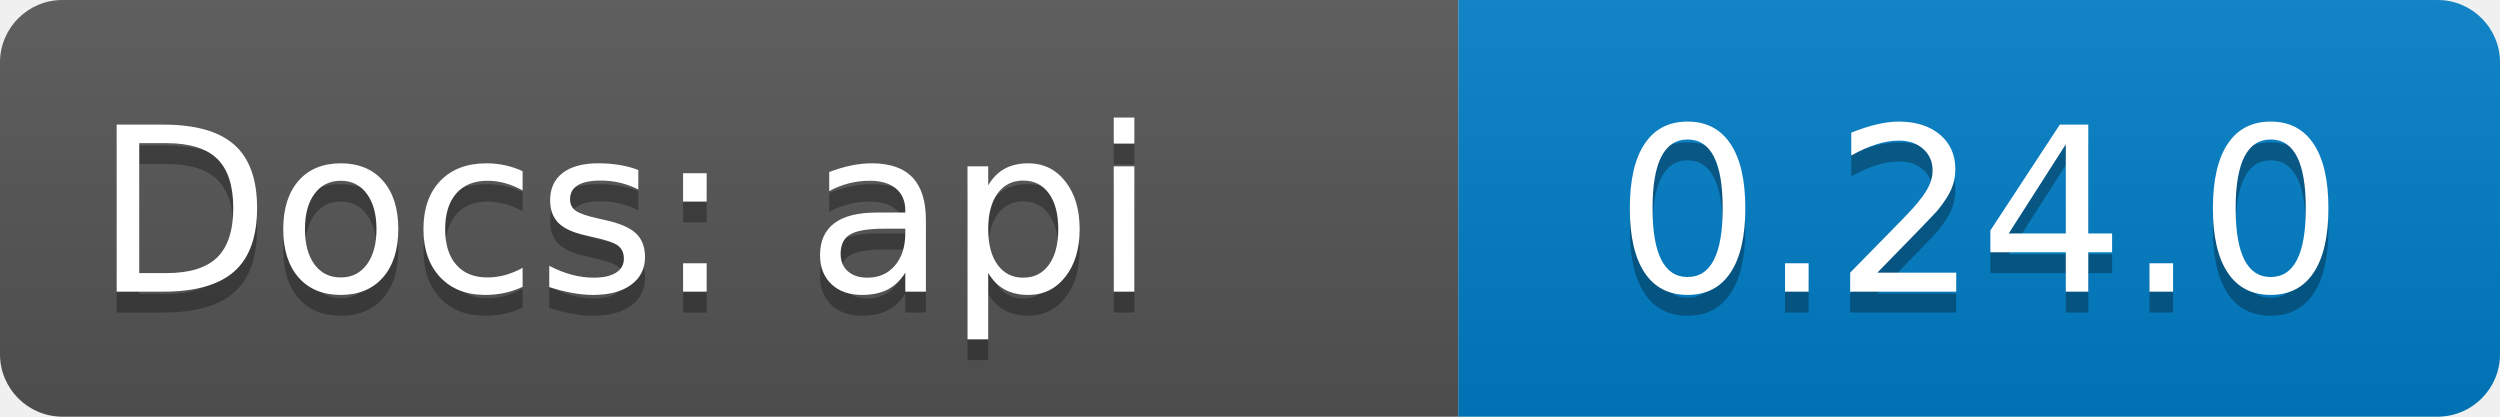
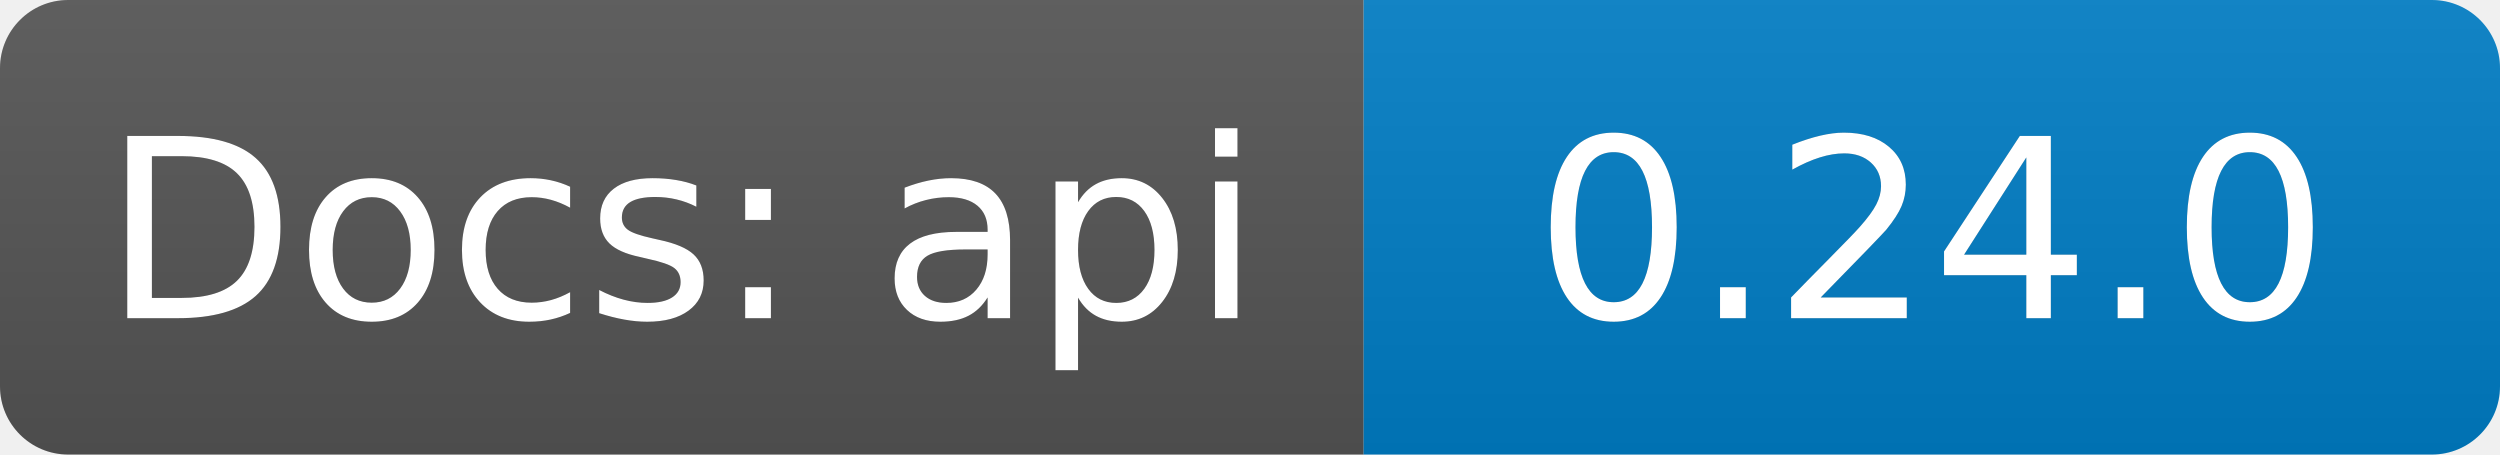
- <svg xmlns="http://www.w3.org/2000/svg" width="120" height="20">
+ <svg xmlns="http://www.w3.org/2000/svg" width="110" height="20">
  <linearGradient id="b" x2="0" y2="100%">
    <stop offset="0" stop-color="#bbb" stop-opacity=".1" />
    <stop offset="1" stop-opacity=".1" />
  </linearGradient>
  <clipPath id="a">
-     <rect width="120" height="20" rx="3" fill="#fff" />
+     <rect width="110" height="20" rx="3" fill="#fff" />
  </clipPath>
  <g clip-path="url(#a)">
-     <path fill="#555" d="M0  0h70v20H0z" />
-     <path fill="#007ec6" d="M70 0h50v20H70z" />
-     <path fill="url(#b)" d="M0  0h120v20H0z" />
+     <path fill="#555" d="M0  0h60v20H0z" />
+     <path fill="#007ec6" d="M60 0h50v20H60z" />
+     <path fill="url(#b)" d="M0  0h110v20H0z" />
  </g>
  <g fill="#fff" text-anchor="middle" font-family="DejaVu Sans,Verdana,Geneva,sans-serif" font-size="110">
-     <text x="300" y="150" fill="#010101" fill-opacity=".3" transform="scale(.1)" textLength="600">Docs: api</text>
+     <text x="300" y="140" fill="#010101" fill-opacity=".3" transform="scale(.1)" textLength="500">Docs: api</text>
    <text x="300" y="140" transform="scale(.1)" textLength="500">Docs: api</text>
-     <text x="950" y="150" fill="#010101" fill-opacity=".3" transform="scale(.1)" textLength="350">0.24.0</text>
-     <text x="950" y="140" transform="scale(.1)" textLength="350">0.24.0</text>
+     <text x="850" y="140" fill="#010101" fill-opacity=".3" transform="scale(.1)" textLength="350">0.24.0</text>
+     <text x="850" y="140" transform="scale(.1)" textLength="350">0.24.0</text>
  </g>
</svg>
